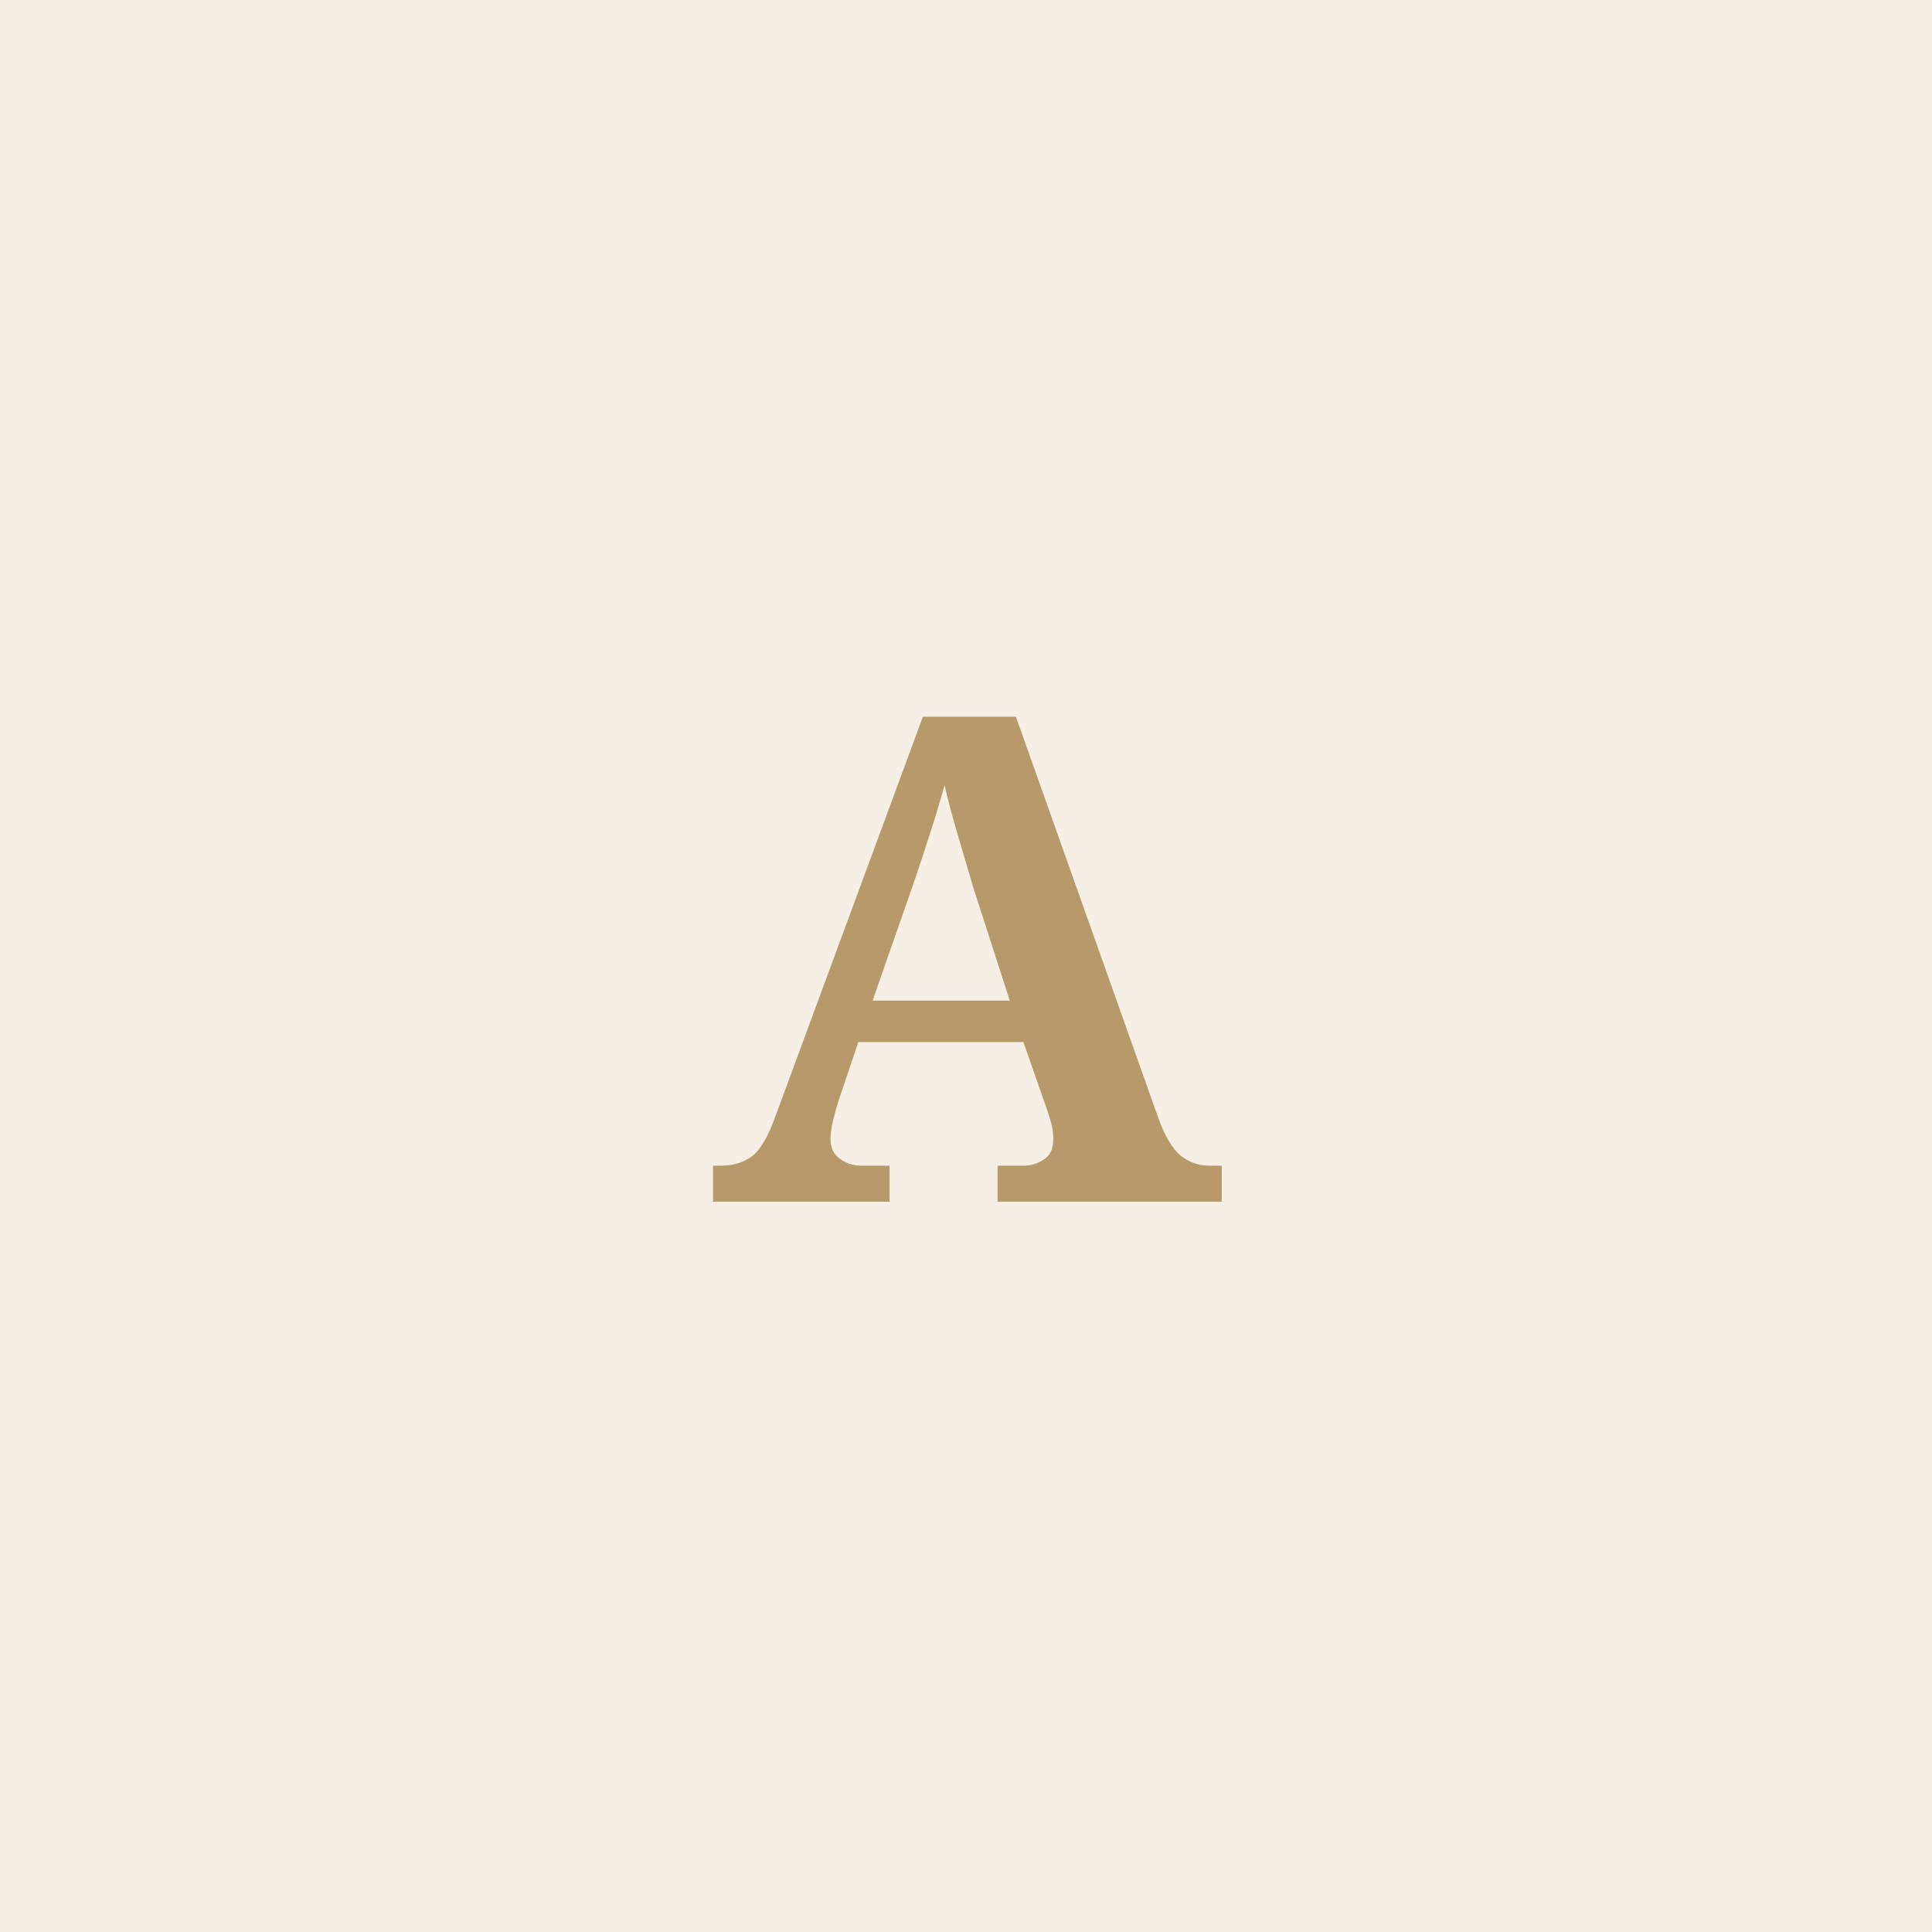
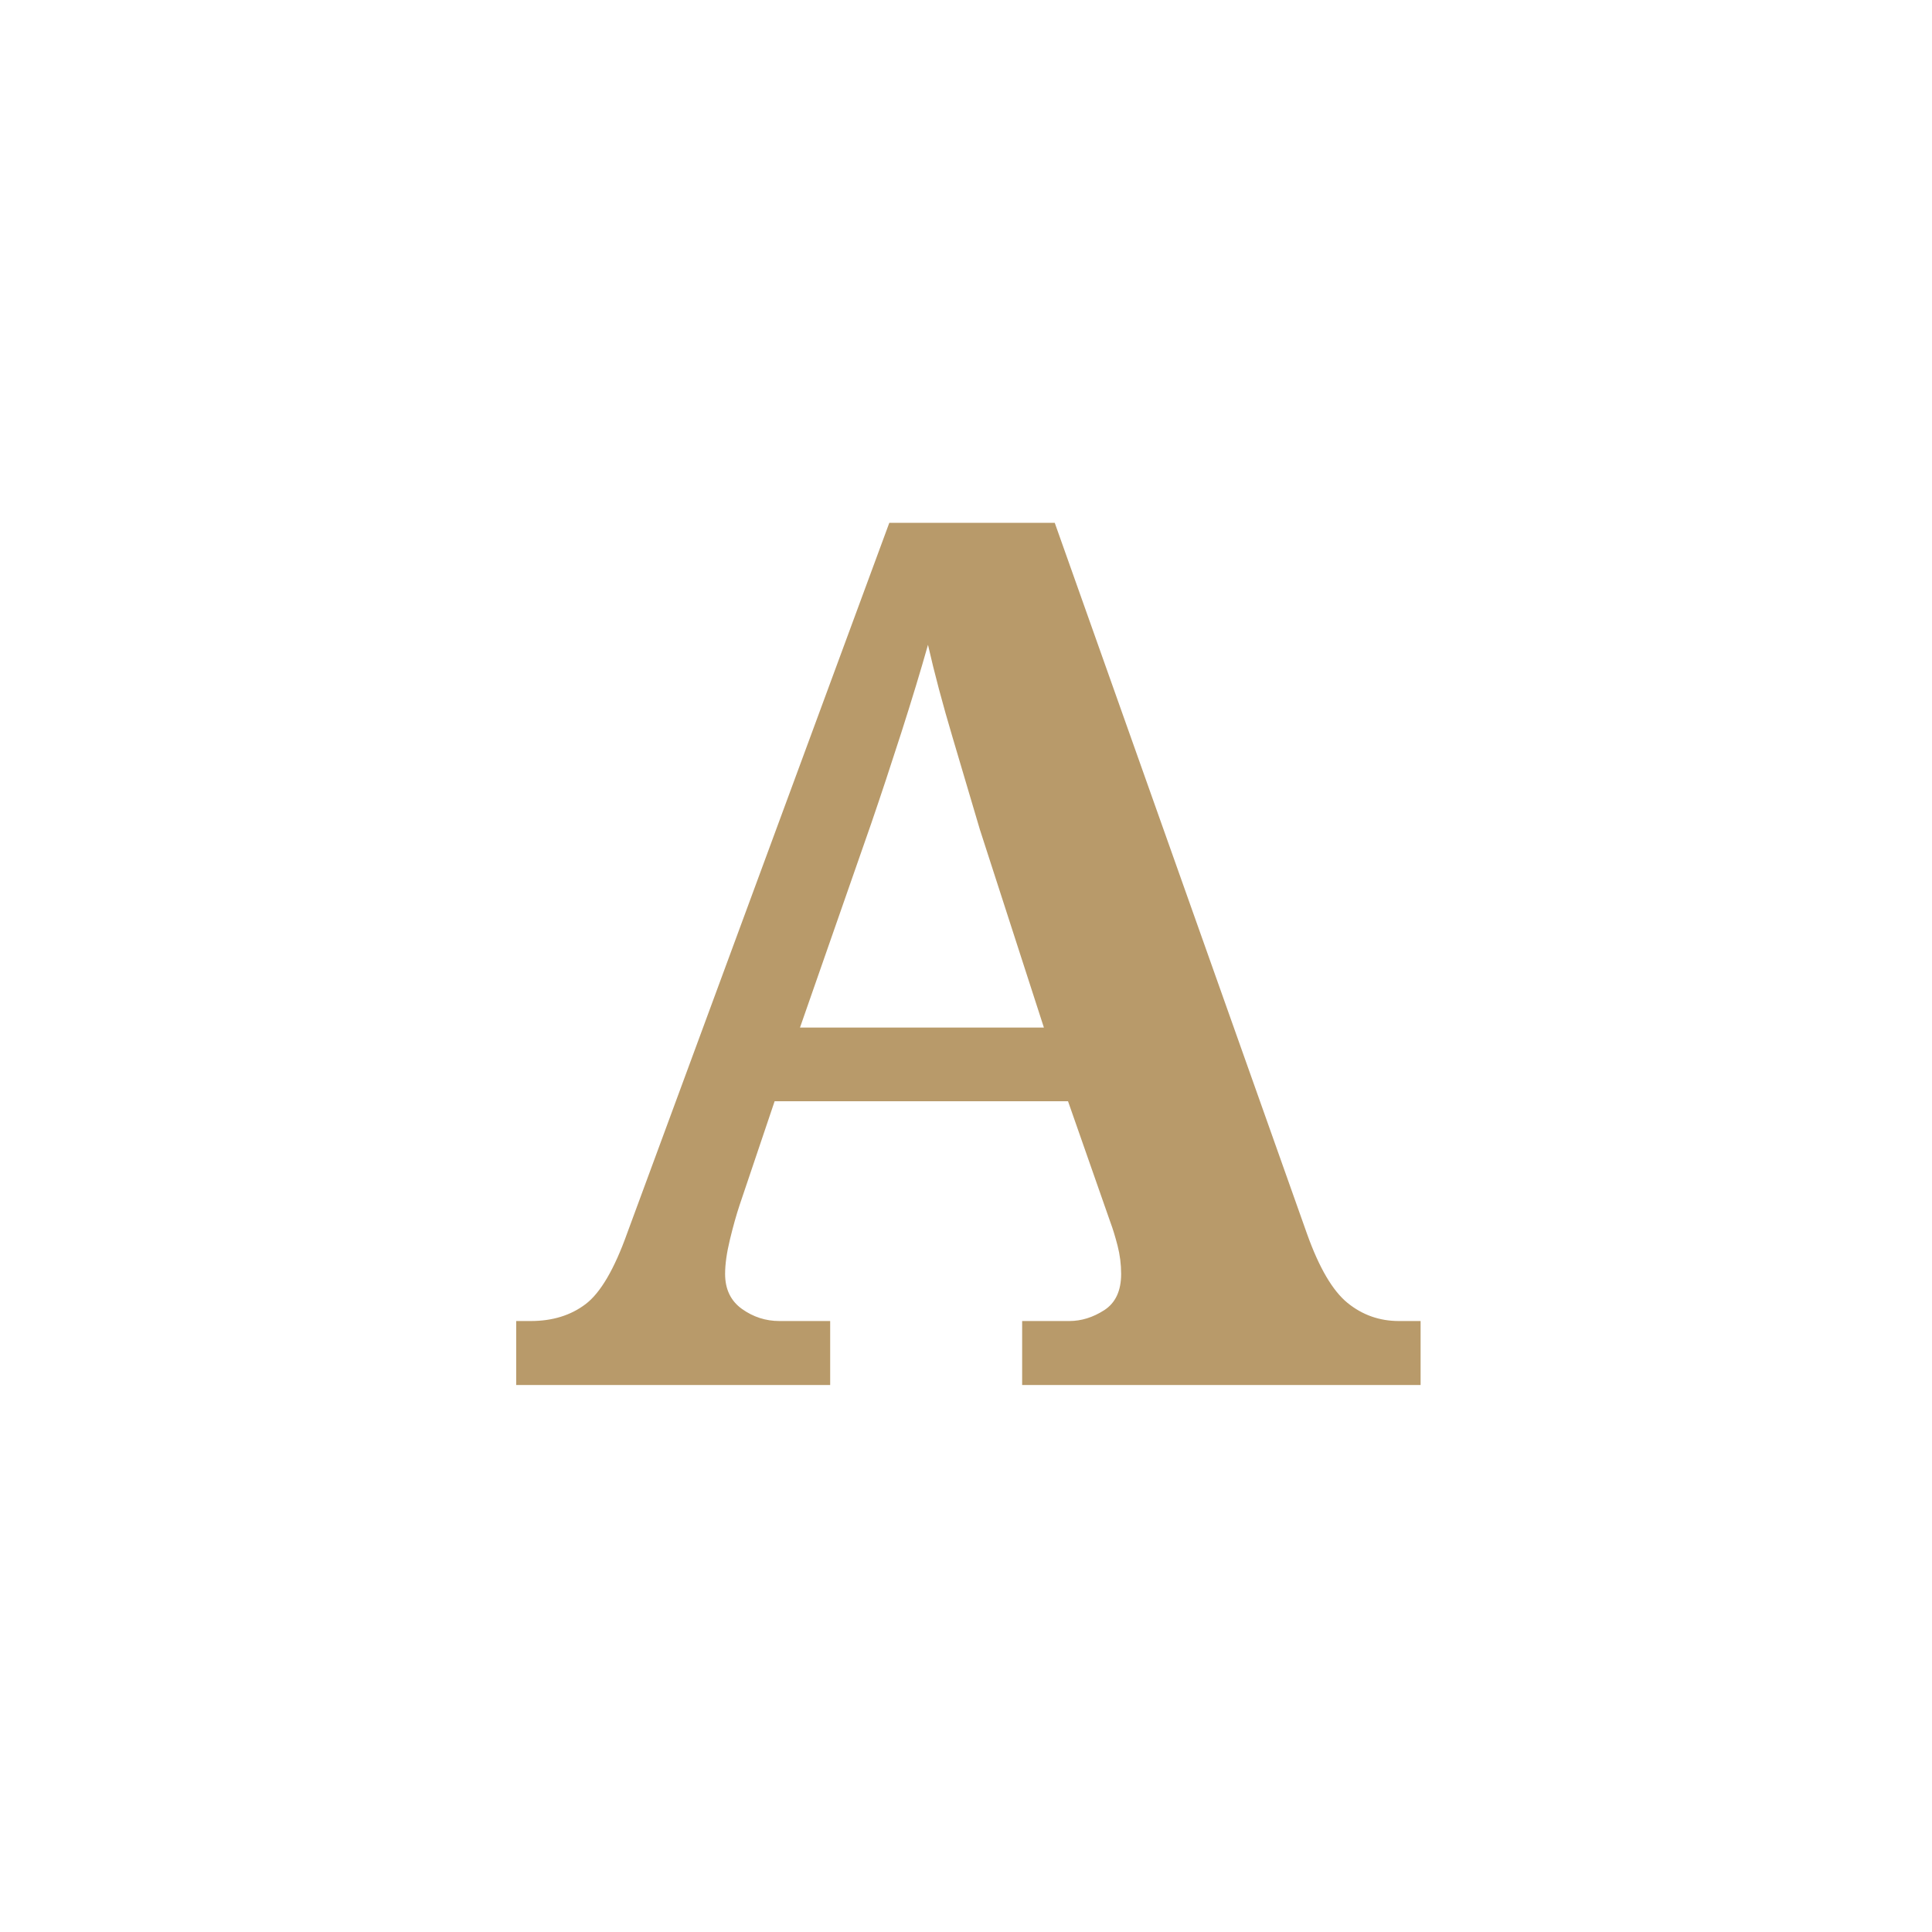
<svg xmlns="http://www.w3.org/2000/svg" viewBox="0 0 512 512">
-   <rect width="512" height="512" fill="#F5EFE6" />
-   <text x="50%" y="50%" font-family="Georgia, serif" font-size="180" fill="#B89A6A" text-anchor="middle" dominant-baseline="middle" font-weight="bold">A</text>
+   <text x="50%" y="50%" font-family="Georgia, serif" font-size="320" fill="#B89A6A" text-anchor="middle" dominant-baseline="middle" font-weight="bold">A</text>
</svg>
